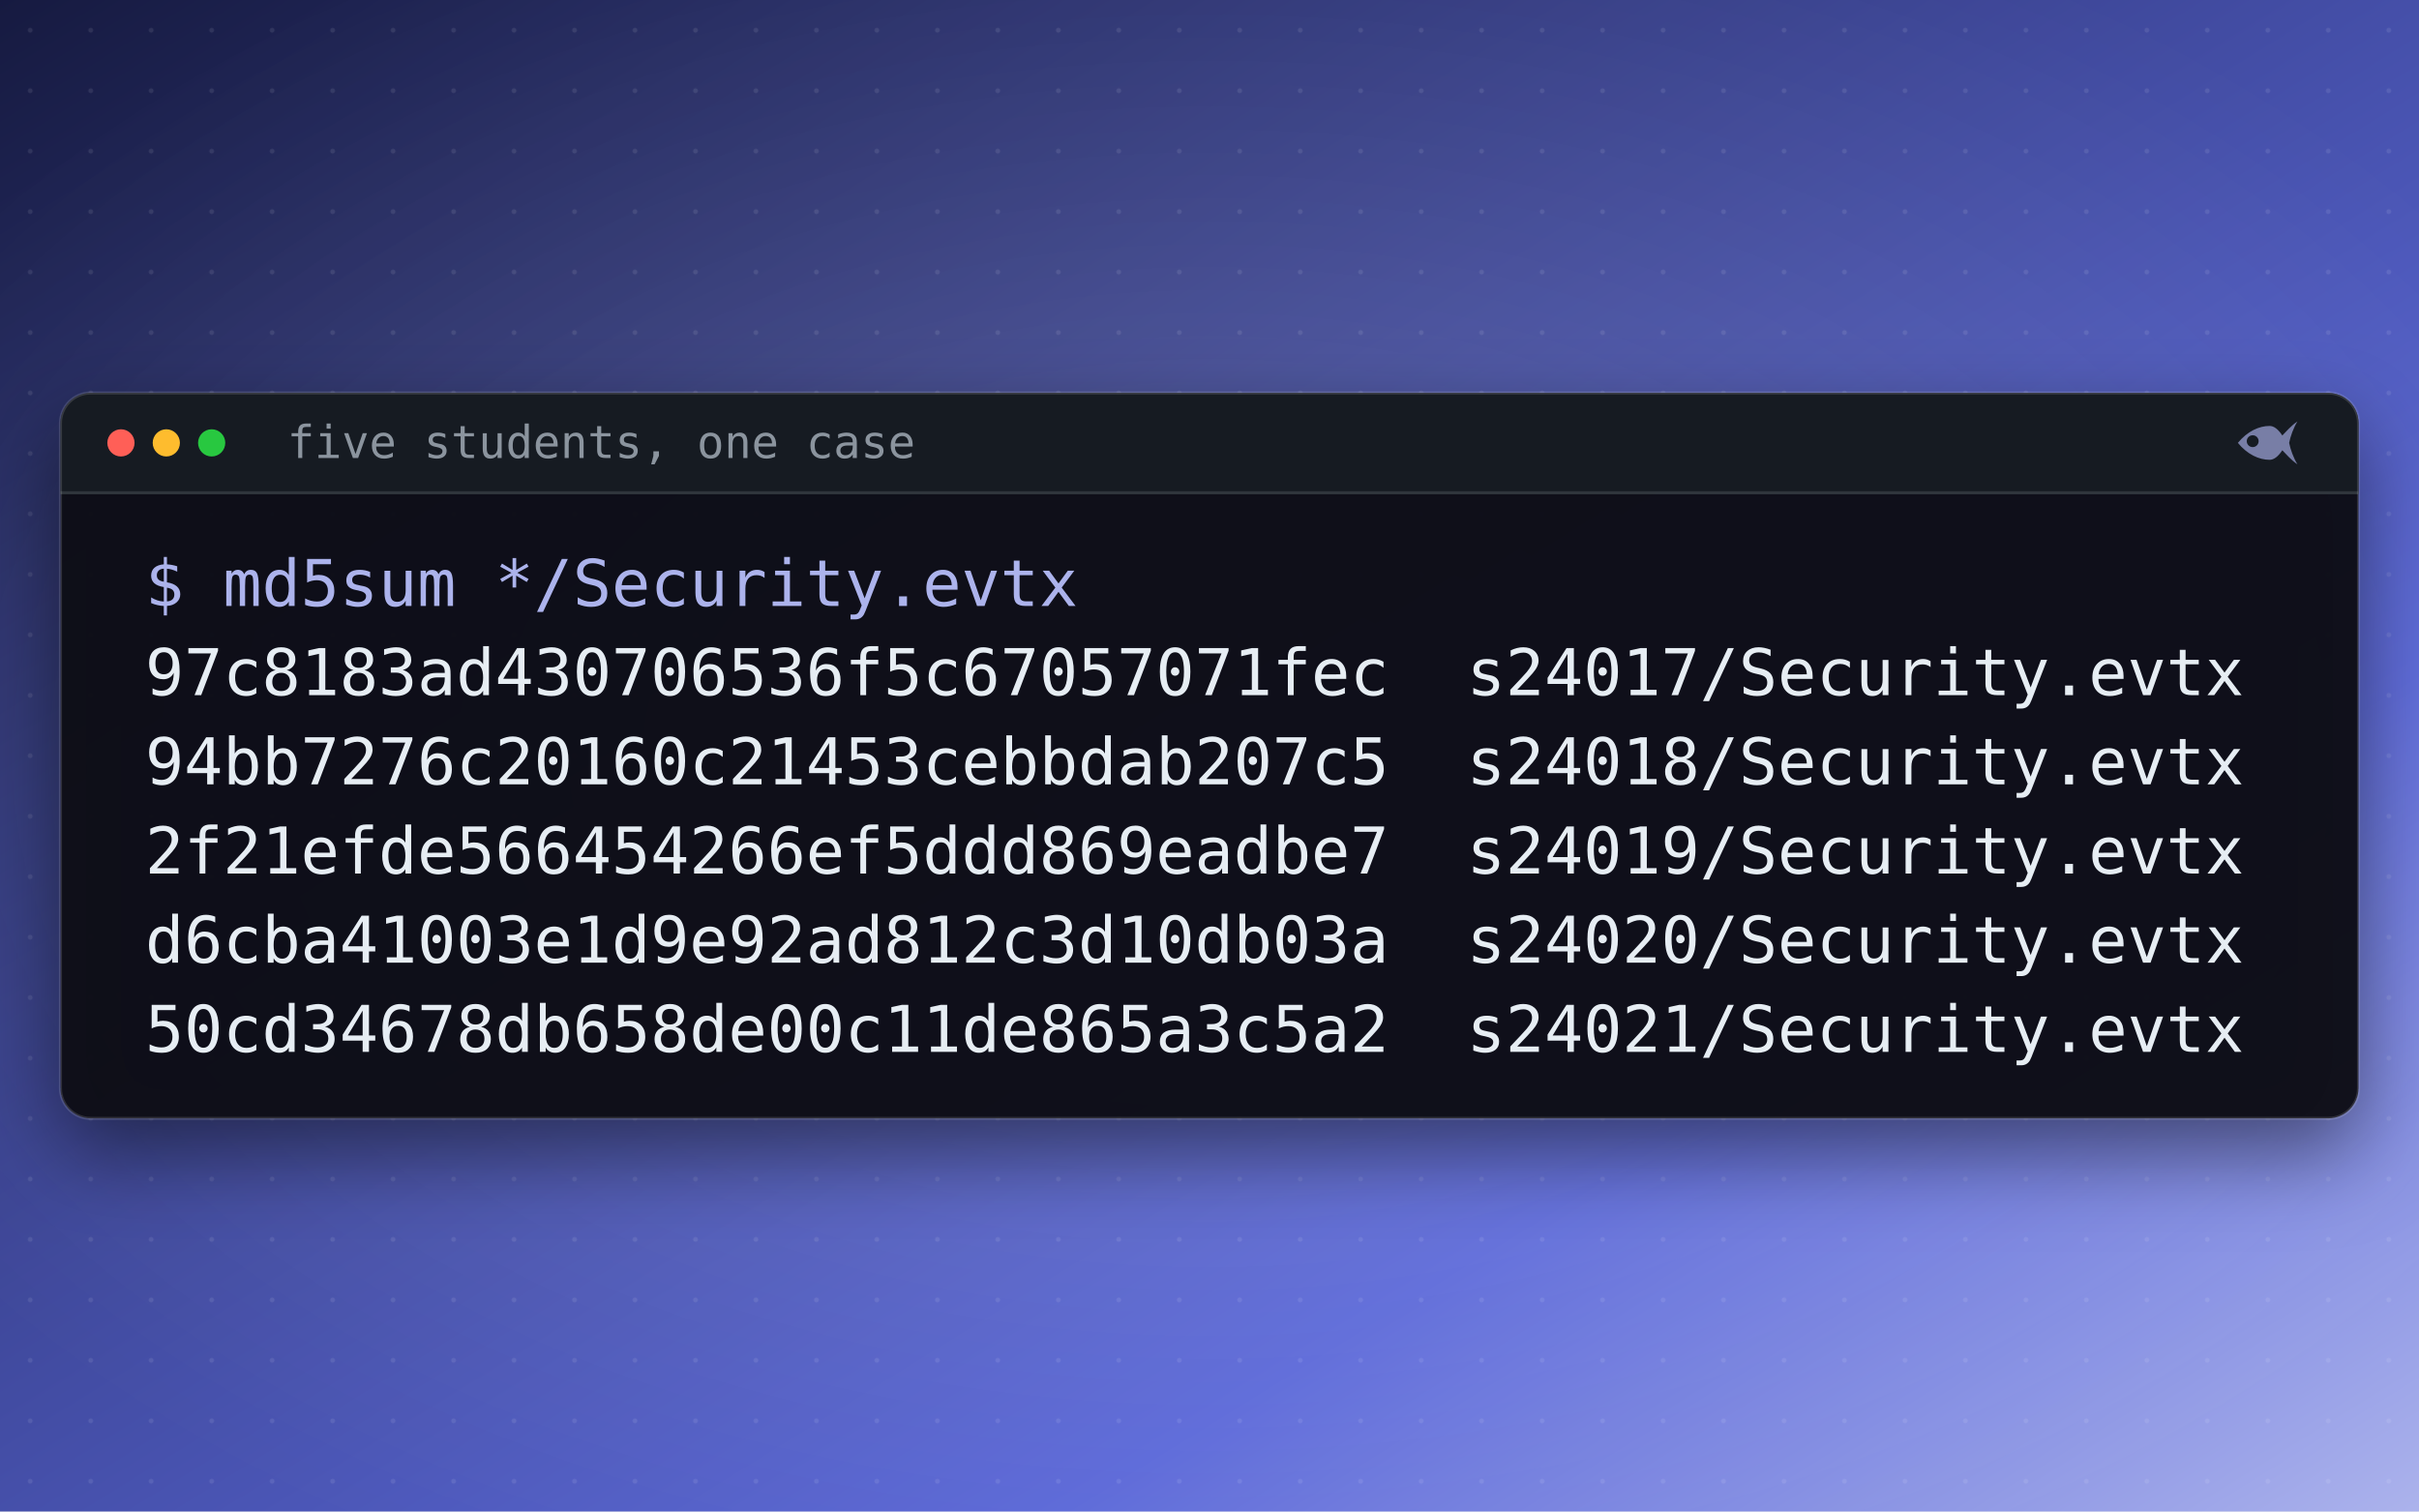
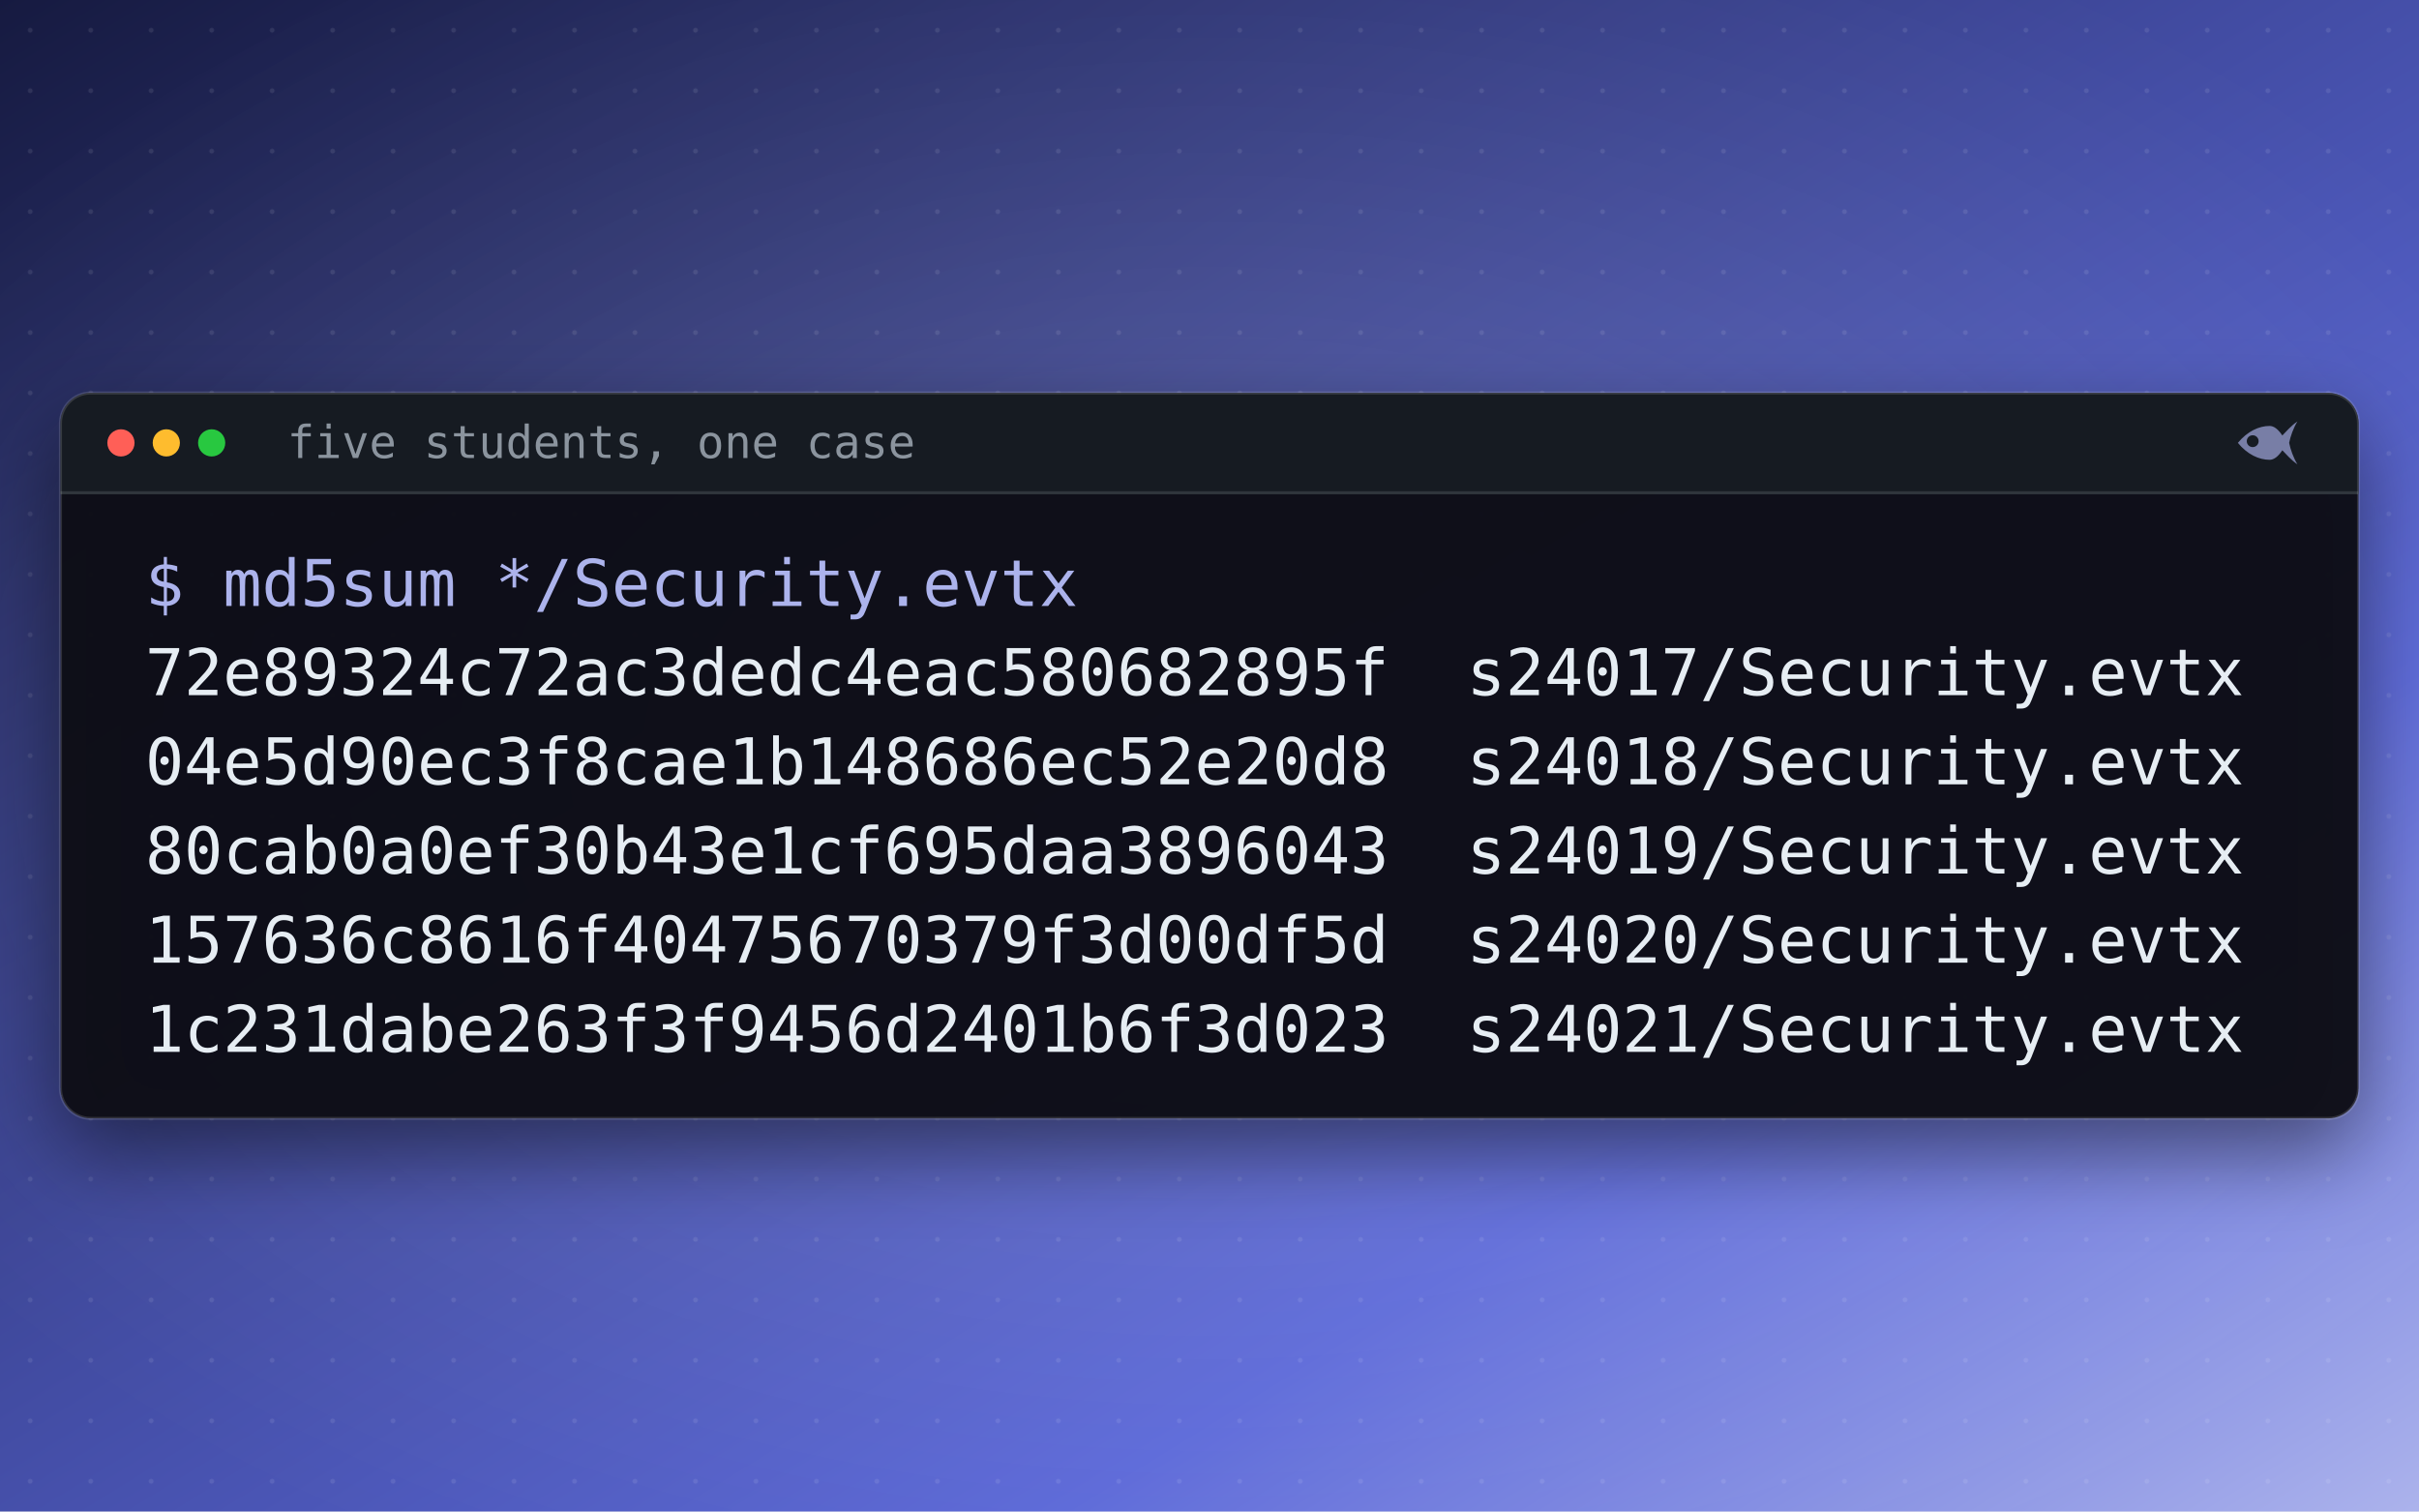
<svg xmlns="http://www.w3.org/2000/svg" viewBox="0 0 1600 1000" width="1600" height="1000" role="img" aria-label="five students, one case output">
  <defs>
    <linearGradient id="g" x1="0" y1="0" x2="1" y2="1">
      <stop offset="0" stop-color="#161a40" />
      <stop offset="0.72" stop-color="#5a67d8" />
      <stop offset="1" stop-color="#acb3ec" />
    </linearGradient>
    <radialGradient id="glow" cx="0.5" cy="0.5" r="0.62">
      <stop offset="0" stop-color="#ffffff" stop-opacity="0.16" />
      <stop offset="1" stop-color="#ffffff" stop-opacity="0" />
    </radialGradient>
    <pattern id="dots" width="40" height="40" patternUnits="userSpaceOnUse">
      <circle cx="20" cy="20" r="1.6" fill="#ffffff" fill-opacity="0.09" />
    </pattern>
    <filter id="sh" x="-10%" y="-20%" width="120%" height="150%">
      <feDropShadow dx="0" dy="22" stdDeviation="28" flood-color="#000000" flood-opacity="0.5" />
    </filter>
  </defs>
  <rect width="1600" height="1000" fill="url(#g)" />
  <rect width="1600" height="1000" fill="url(#dots)" />
  <rect width="1600" height="1000" fill="url(#glow)" />
  <rect x="40.0" y="260.0" width="1520.0" height="479.9" rx="20" fill="#0d1117" fill-opacity="0.96" filter="url(#sh)" />
  <path d="M40.0 326.0V280.0a20 20 0 0 1 20 -20H1540.0a20 20 0 0 1 20 20V326.0Z" fill="#161b22" />
  <line x1="40.0" y1="326.0" x2="1560.0" y2="326.0" stroke="#30363d" stroke-width="2" />
  <rect x="40.0" y="260.0" width="1520.0" height="479.9" rx="20" fill="none" stroke="#ffffff" stroke-opacity="0.14" stroke-width="2" />
  <circle cx="80.0" cy="293.0" r="9" fill="#ff5f57" />
  <circle cx="110.0" cy="293.0" r="9" fill="#febc2e" />
  <circle cx="140.0" cy="293.0" r="9" fill="#28c840" />
  <g transform="translate(1476.0,270.6) scale(0.7)" opacity="0.65">
    <path fill-rule="evenodd" d="M6 32c9-11 20-16 30-16C40 16 44 19 48 25C51 22 56.5 15.5 62.25 11.75C58.38 18.12 55.69 25.81 54.44 32C55.69 38.19 58.38 45.88 62.25 52.25C56.5 48.5 51 42 48 39C44 45 40 48 36 48c-10 0-21-5-30-16z M20 24.8a5.6 5.6 0 1 0 0 11.2 5.6 5.6 0 1 0 0-11.2z" fill="#acb3ec" />
  </g>
  <g font-family="ui-monospace, SFMono-Regular, Menlo, Consolas, 'DejaVu Sans Mono', monospace">
    <text x="190.0" y="303.0" font-size="30" fill="#8b949e" xml:space="preserve">five students, one case</text>
    <g font-size="42.7">
      <text x="96.0" y="400.9" fill="#acb3ec" xml:space="preserve">$ md5sum */Security.evtx</text>
-       <text x="96.0" y="459.9" fill="#e6edf3" xml:space="preserve">97c8183ad430706536f5c67057071fec  s24017/Security.evtx</text>
-       <text x="96.0" y="518.9" fill="#e6edf3" xml:space="preserve">94bb7276c20160c21453cebbdab207c5  s24018/Security.evtx</text>
-       <text x="96.0" y="577.9" fill="#e6edf3" xml:space="preserve">2f21efde566454266ef5ddd869eadbe7  s24019/Security.evtx</text>
-       <text x="96.0" y="636.9" fill="#e6edf3" xml:space="preserve">d6cba41003e1d9e92ad812c3d10db03a  s24020/Security.evtx</text>
-       <text x="96.0" y="695.9" fill="#e6edf3" xml:space="preserve">50cd34678db658de00c11de865a3c5a2  s24021/Security.evtx</text>
+       <text x="96.0" y="459.9" fill="#e6edf3" xml:space="preserve">72e89324c72ac3dedc4eac580682895f  s24017/Security.evtx</text>
+       <text x="96.0" y="518.9" fill="#e6edf3" xml:space="preserve">04e5d90ec3f8cae1b148686ec52e20d8  s24018/Security.evtx</text>
+       <text x="96.0" y="577.9" fill="#e6edf3" xml:space="preserve">80cab0a0ef30b43e1cf695daa3896043  s24019/Security.evtx</text>
+       <text x="96.0" y="636.9" fill="#e6edf3" xml:space="preserve">157636c8616f40475670379f3d00df5d  s24020/Security.evtx</text>
+       <text x="96.0" y="695.9" fill="#e6edf3" xml:space="preserve">1c231dabe263f3f9456d2401b6f3d023  s24021/Security.evtx</text>
    </g>
  </g>
</svg>
